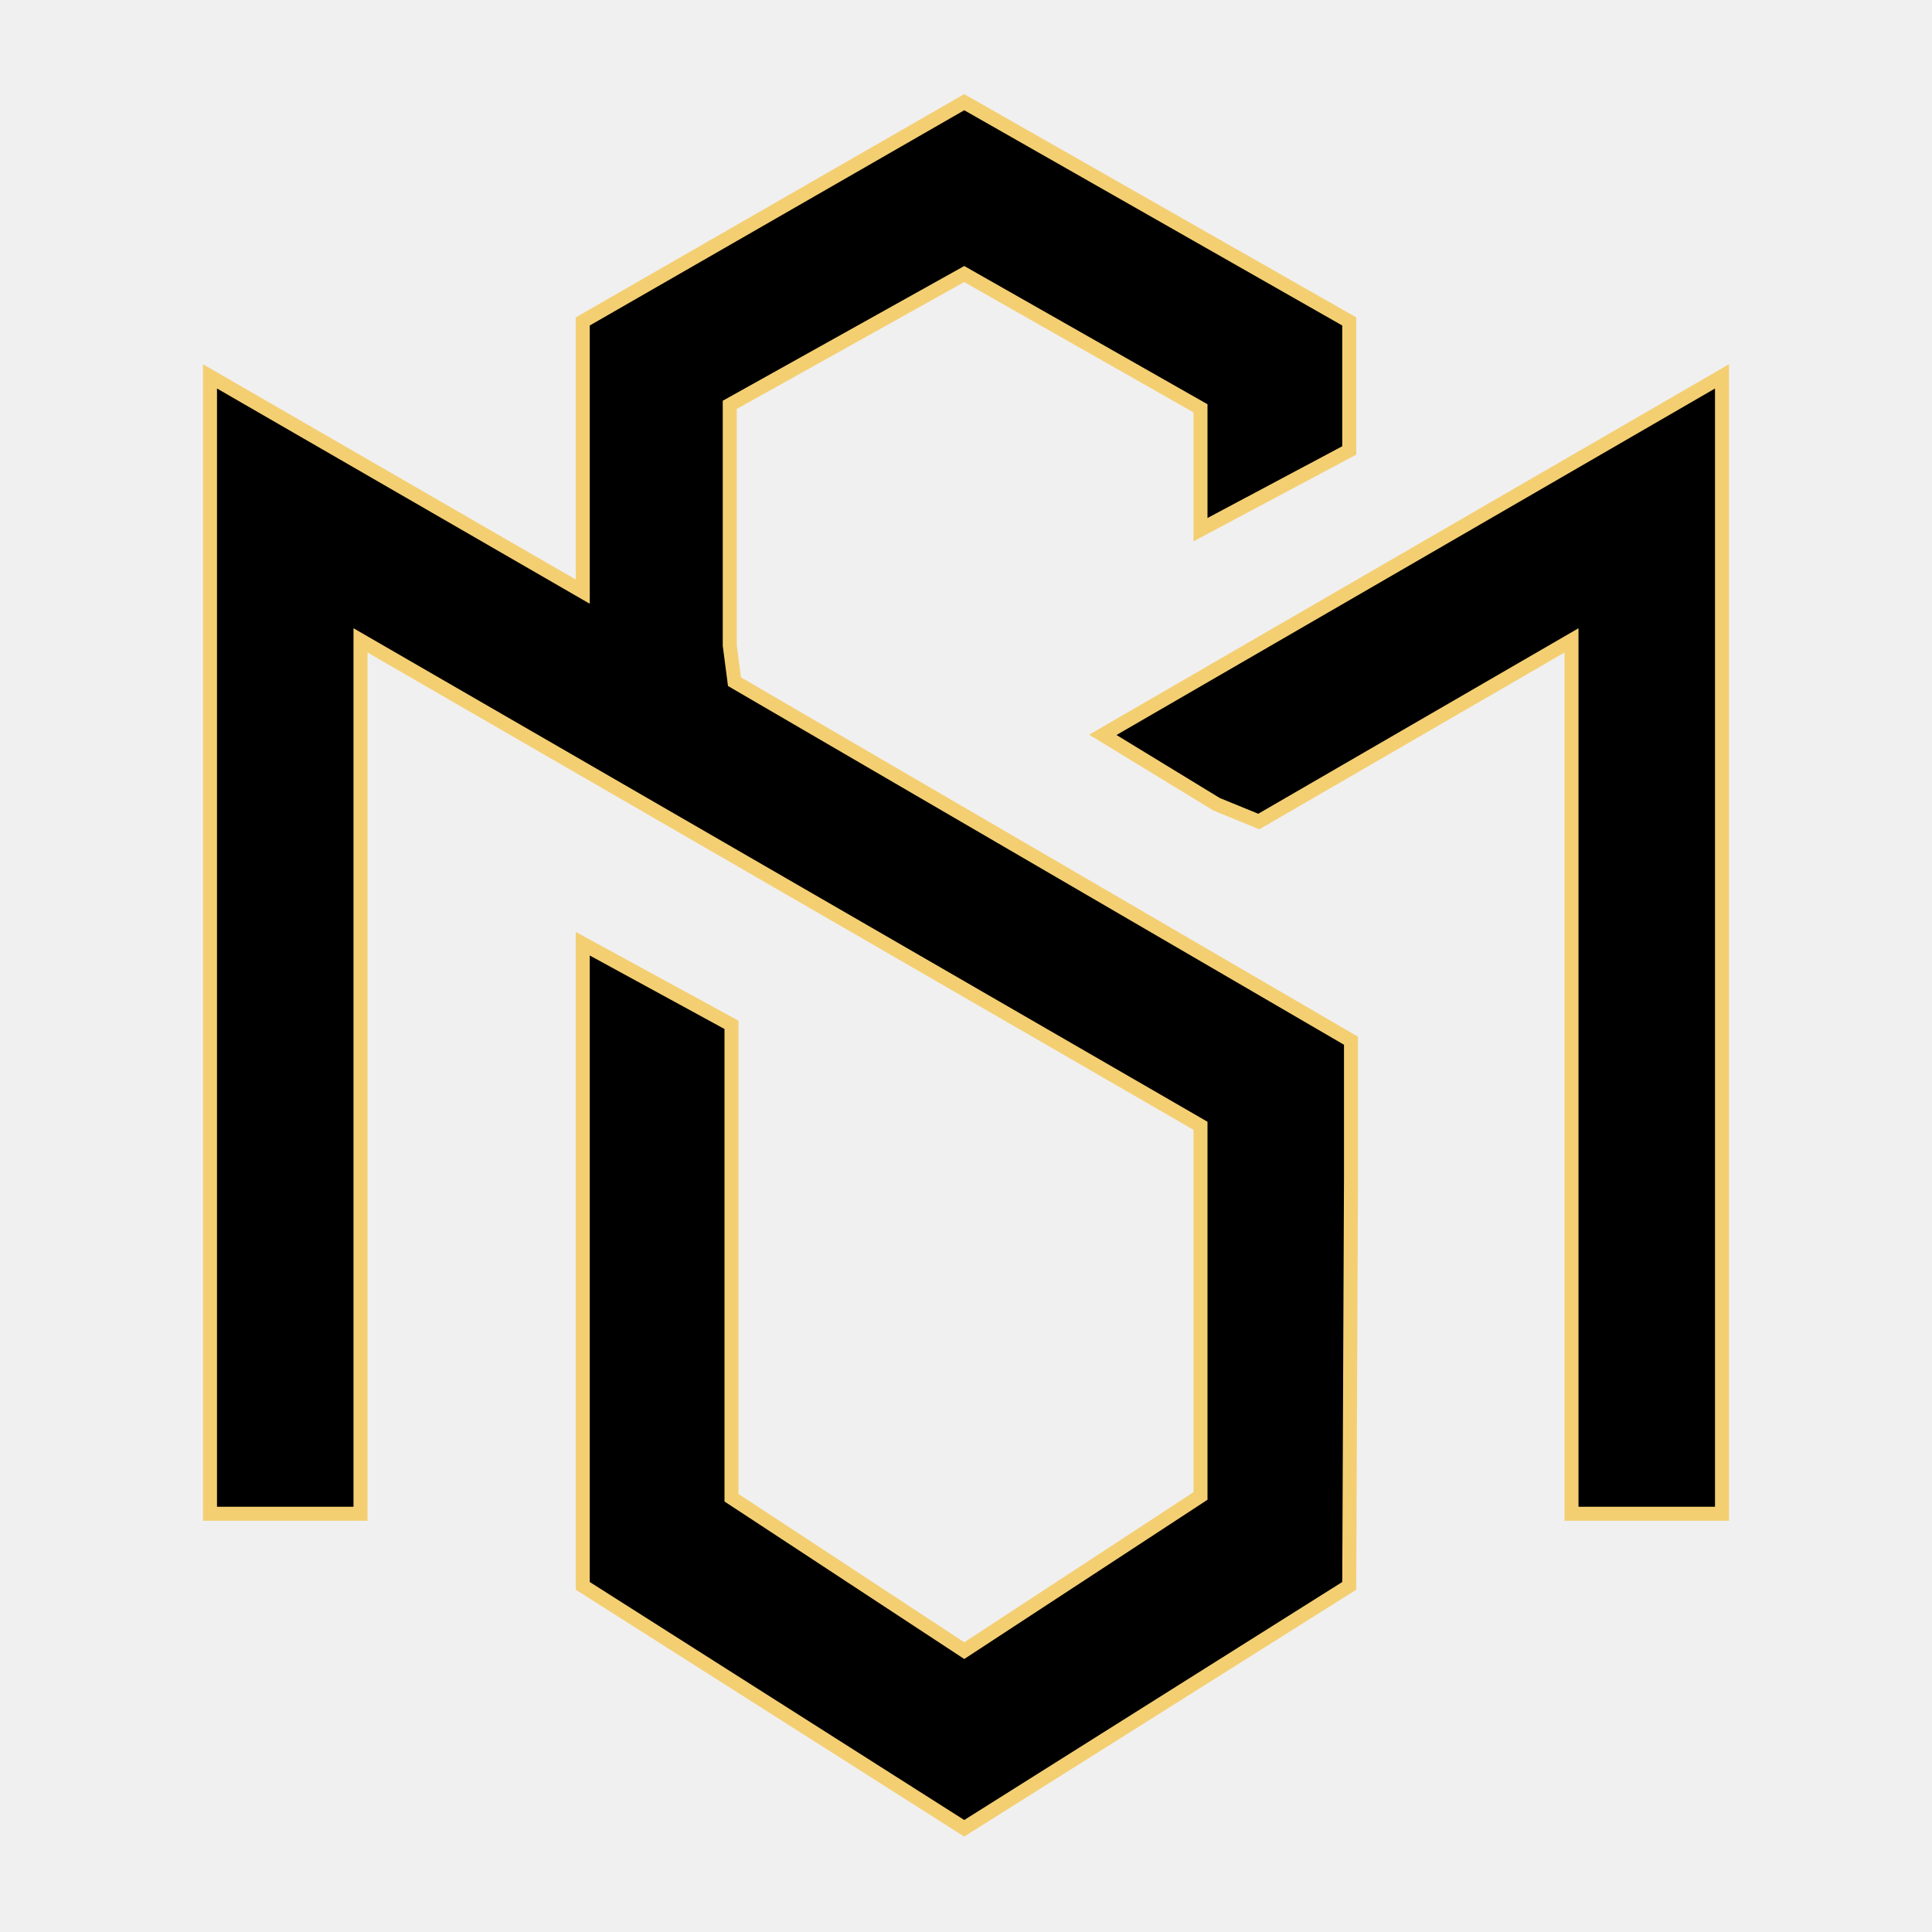
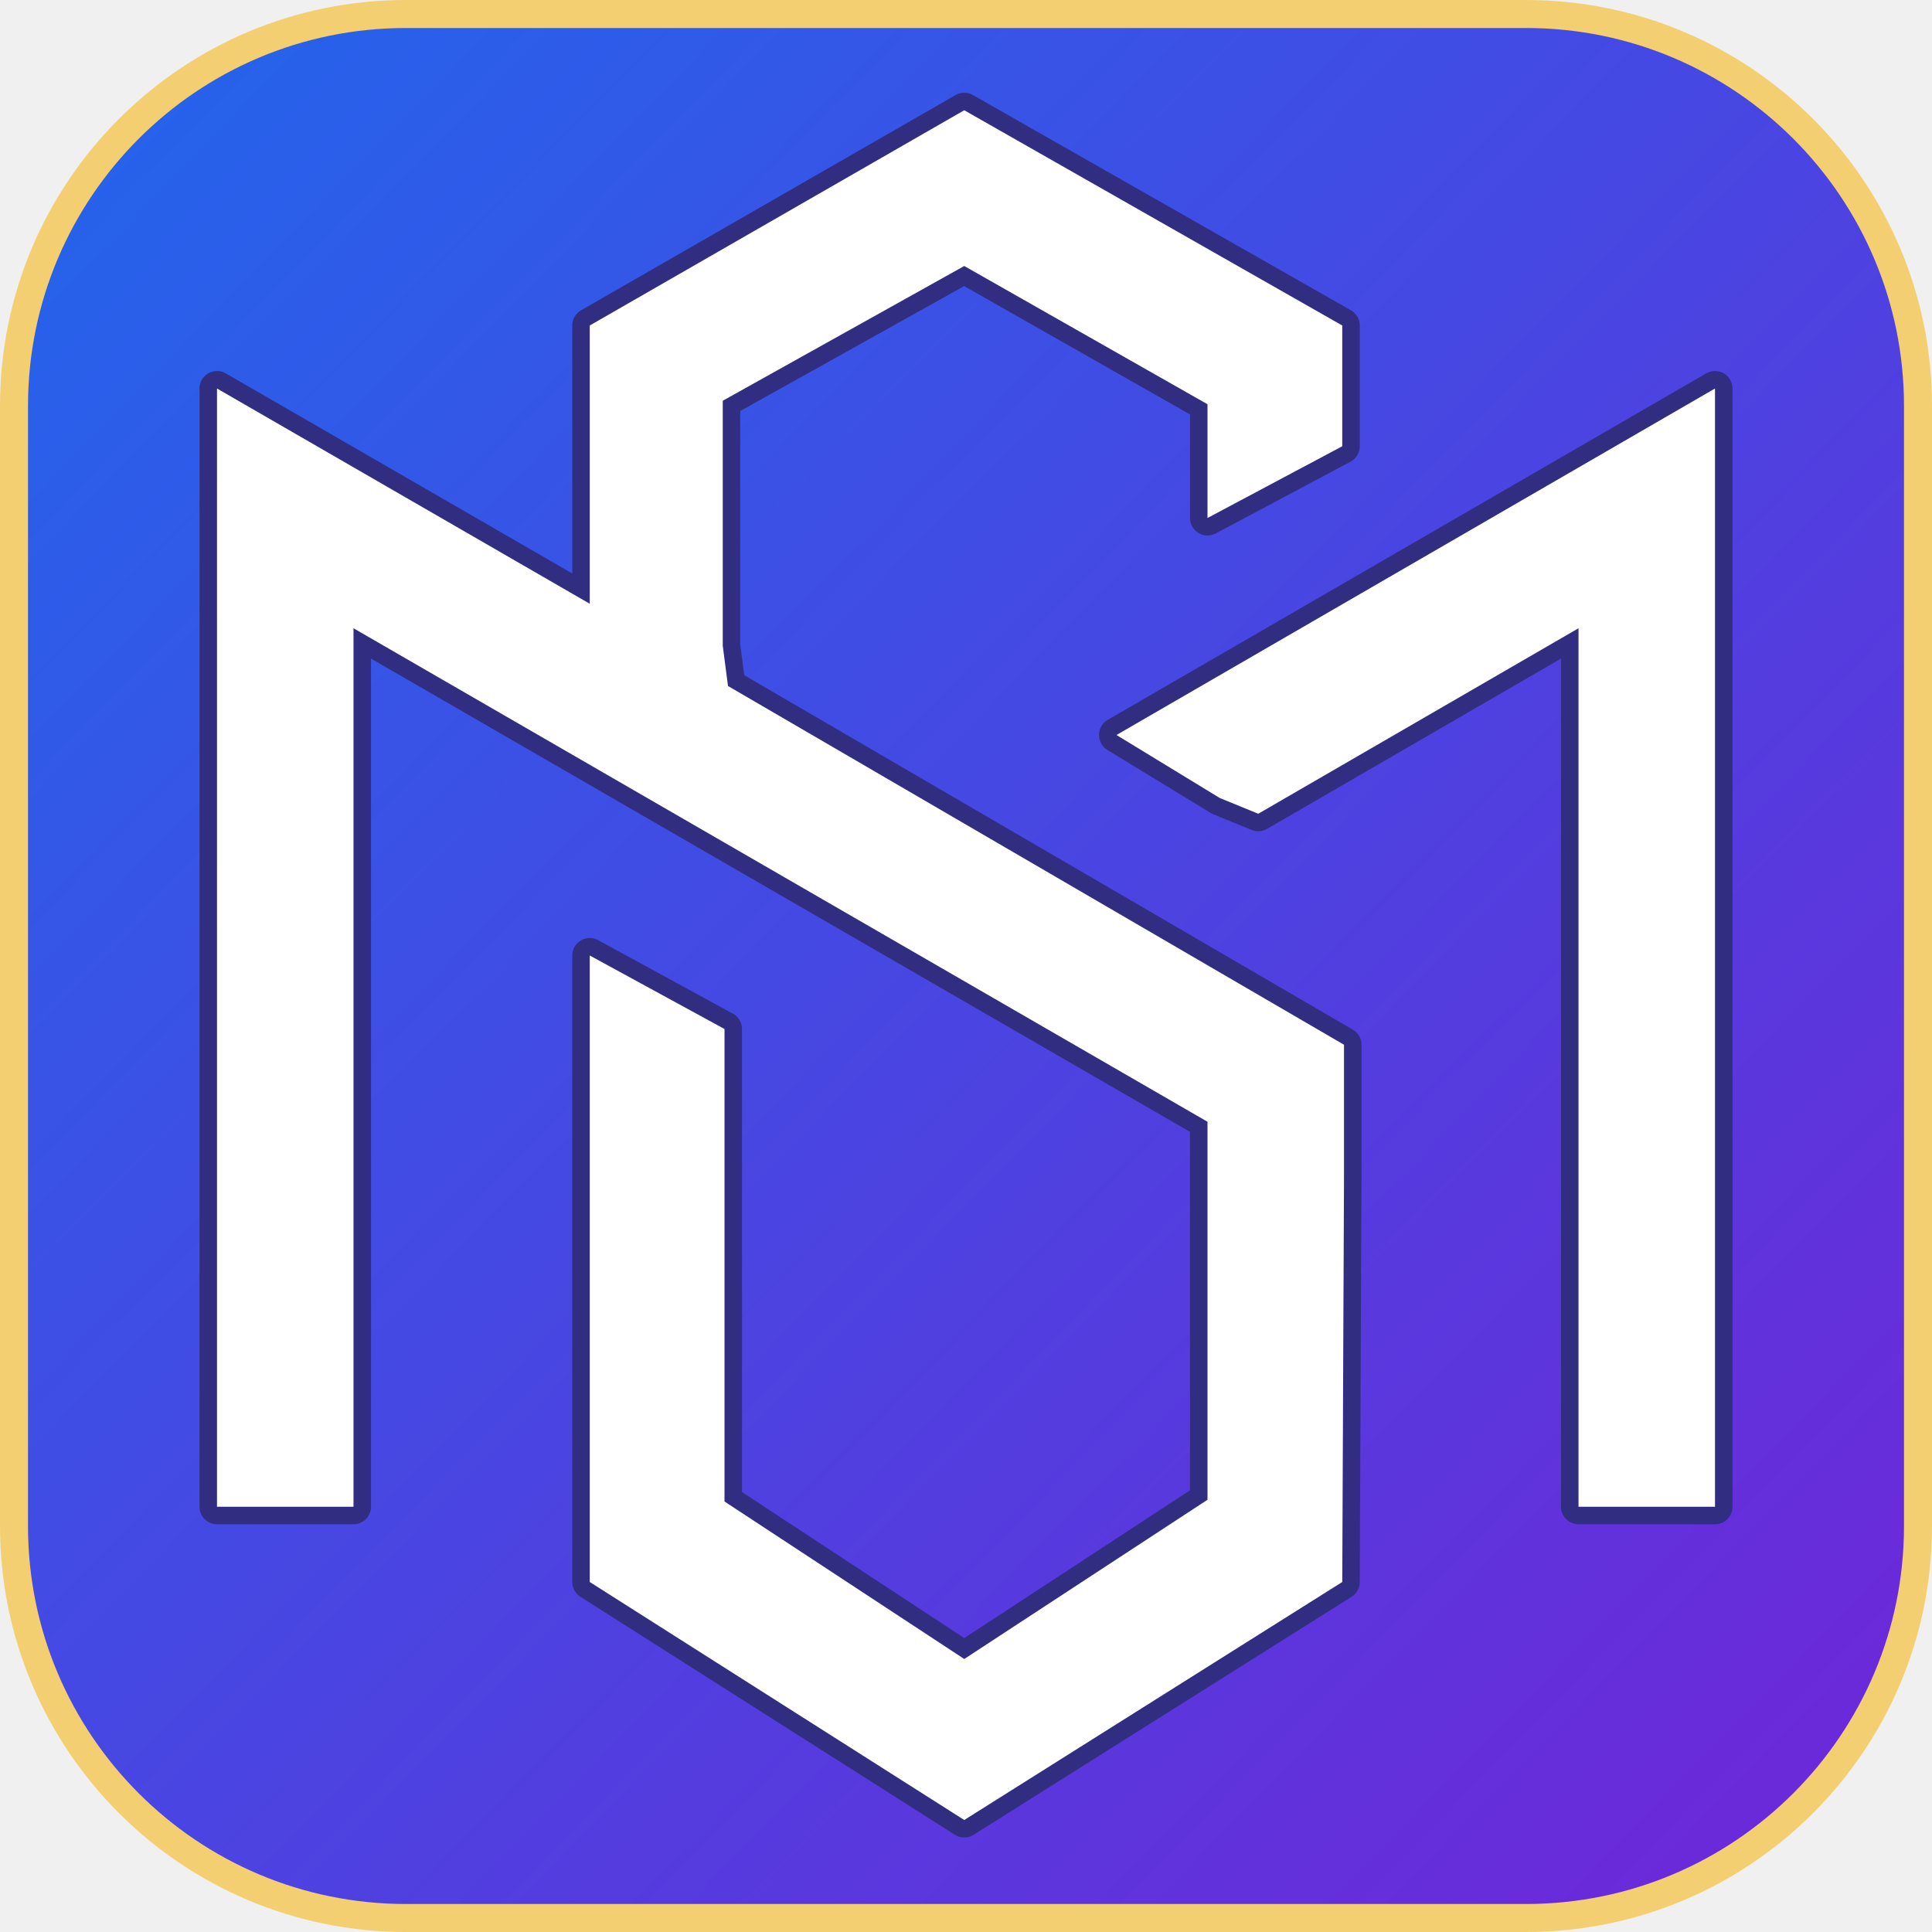
- <svg xmlns="http://www.w3.org/2000/svg" width="128" height="128" viewBox="146 0 1104 1104" fill="none" role="img" aria-labelledby="title desc">
-   <style>
-     .dark-variant { display: none; }
-     @media (prefers-color-scheme: dark) {
-       .light-variant { display: none; }
-       .dark-variant { display: inline; }
-     }
-   </style>
+ <svg xmlns="http://www.w3.org/2000/svg" width="512" height="512" viewBox="146 0 1104 1104" fill="none" role="img" aria-labelledby="title desc">
  <defs>
+     <linearGradient id="tile" x1="190" y1="72" x2="1190" y2="1050" gradientUnits="userSpaceOnUse">
+       <stop stop-color="#2563EB" />
+       <stop offset="1" stop-color="#6D28D9" />
+     </linearGradient>
    <g id="mark">
      <path d="M914 673L913 904L697 1040L483 904L483 546L560 588L560 858L697 948L836 857L836 641L348 359L348 861L270 861L270 222L483 345L483 186L697 63L913 186L913 255L836 296L836 231L697 152L559 229L559 369L562 392L914 597V673Z" />
      <path d="M1126 222V861H1048V359L865 465L843 456L784 420L1126 222Z" />
    </g>
  </defs>
-   <use class="light-variant" href="#mark" fill="#000000" stroke="#F4CF72" stroke-width="16" paint-order="stroke fill" vector-effect="non-scaling-stroke" stroke-linejoin="miter" stroke-miterlimit="3" />
-   <use class="dark-variant" href="#mark" fill="#FFFFFF" stroke="#8B6CFF" stroke-width="16" paint-order="stroke fill" vector-effect="non-scaling-stroke" stroke-linejoin="miter" stroke-miterlimit="3" />
+   <rect x="154" y="8" width="1088" height="1088" rx="224" fill="url(#tile)" stroke="#F4CF72" stroke-width="16" />
+   <use href="#mark" fill="#FFFFFF" stroke="#312E81" stroke-width="20" paint-order="stroke fill" stroke-linejoin="round" />
</svg>
